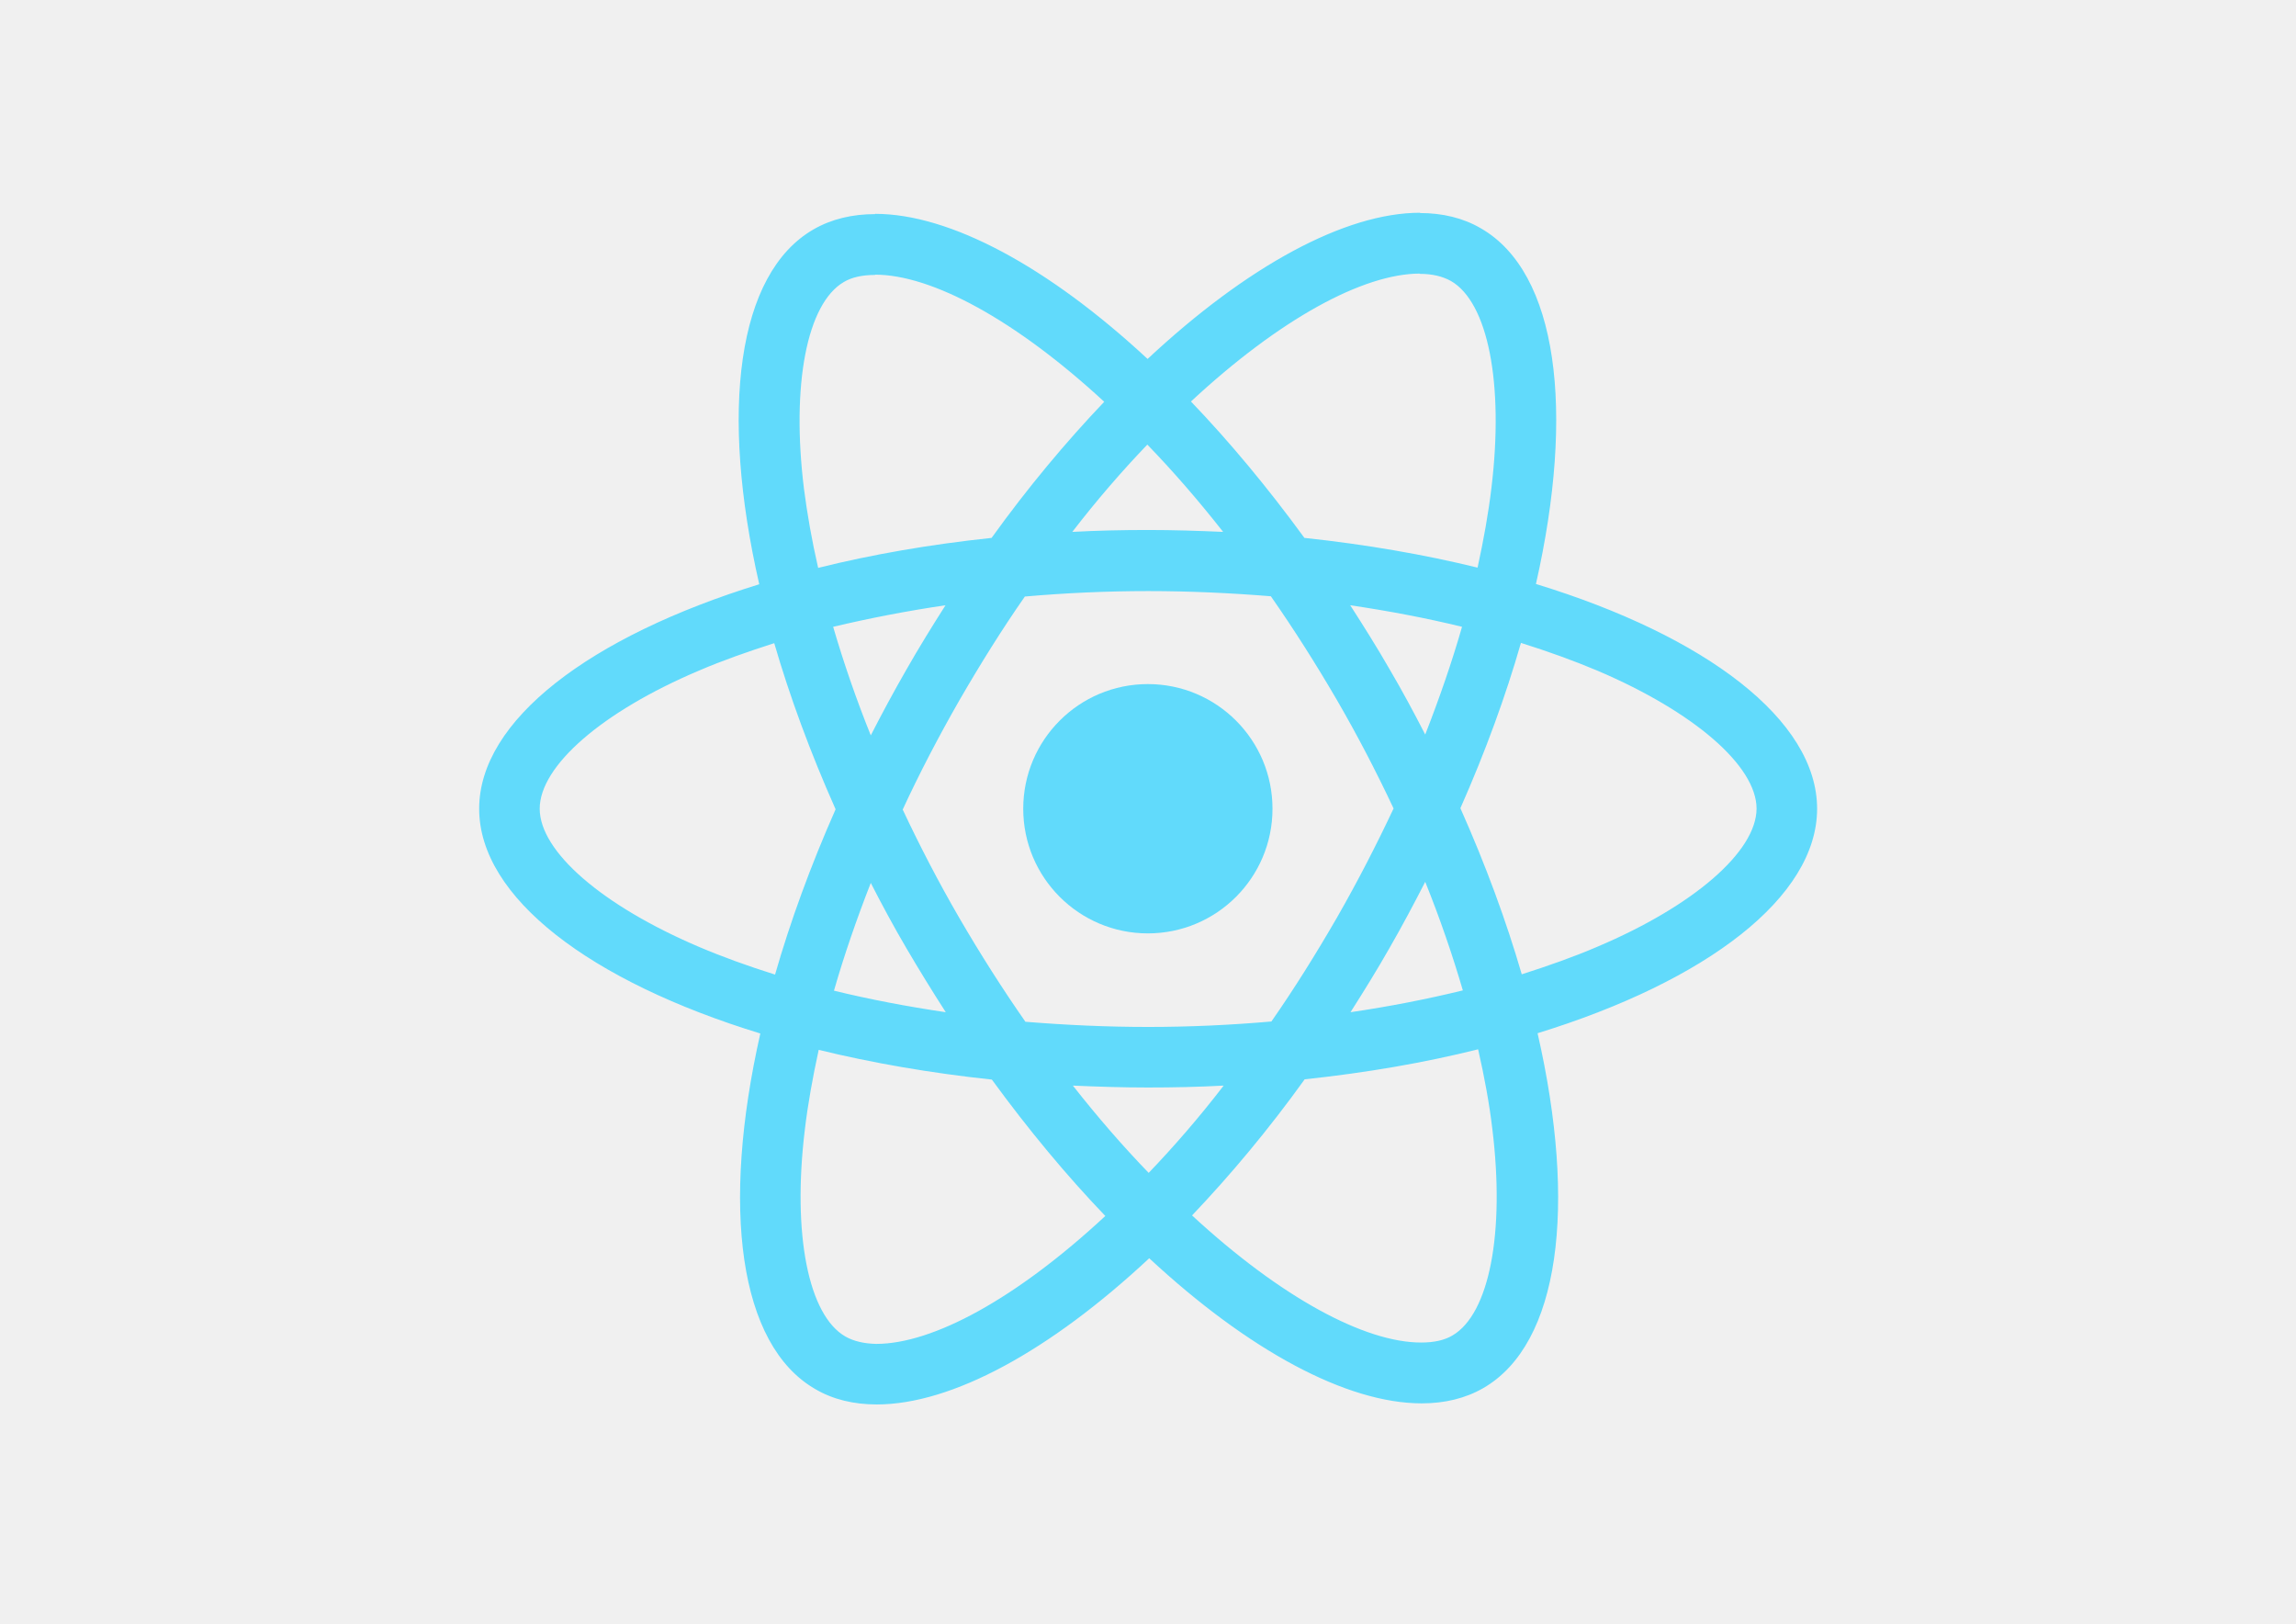
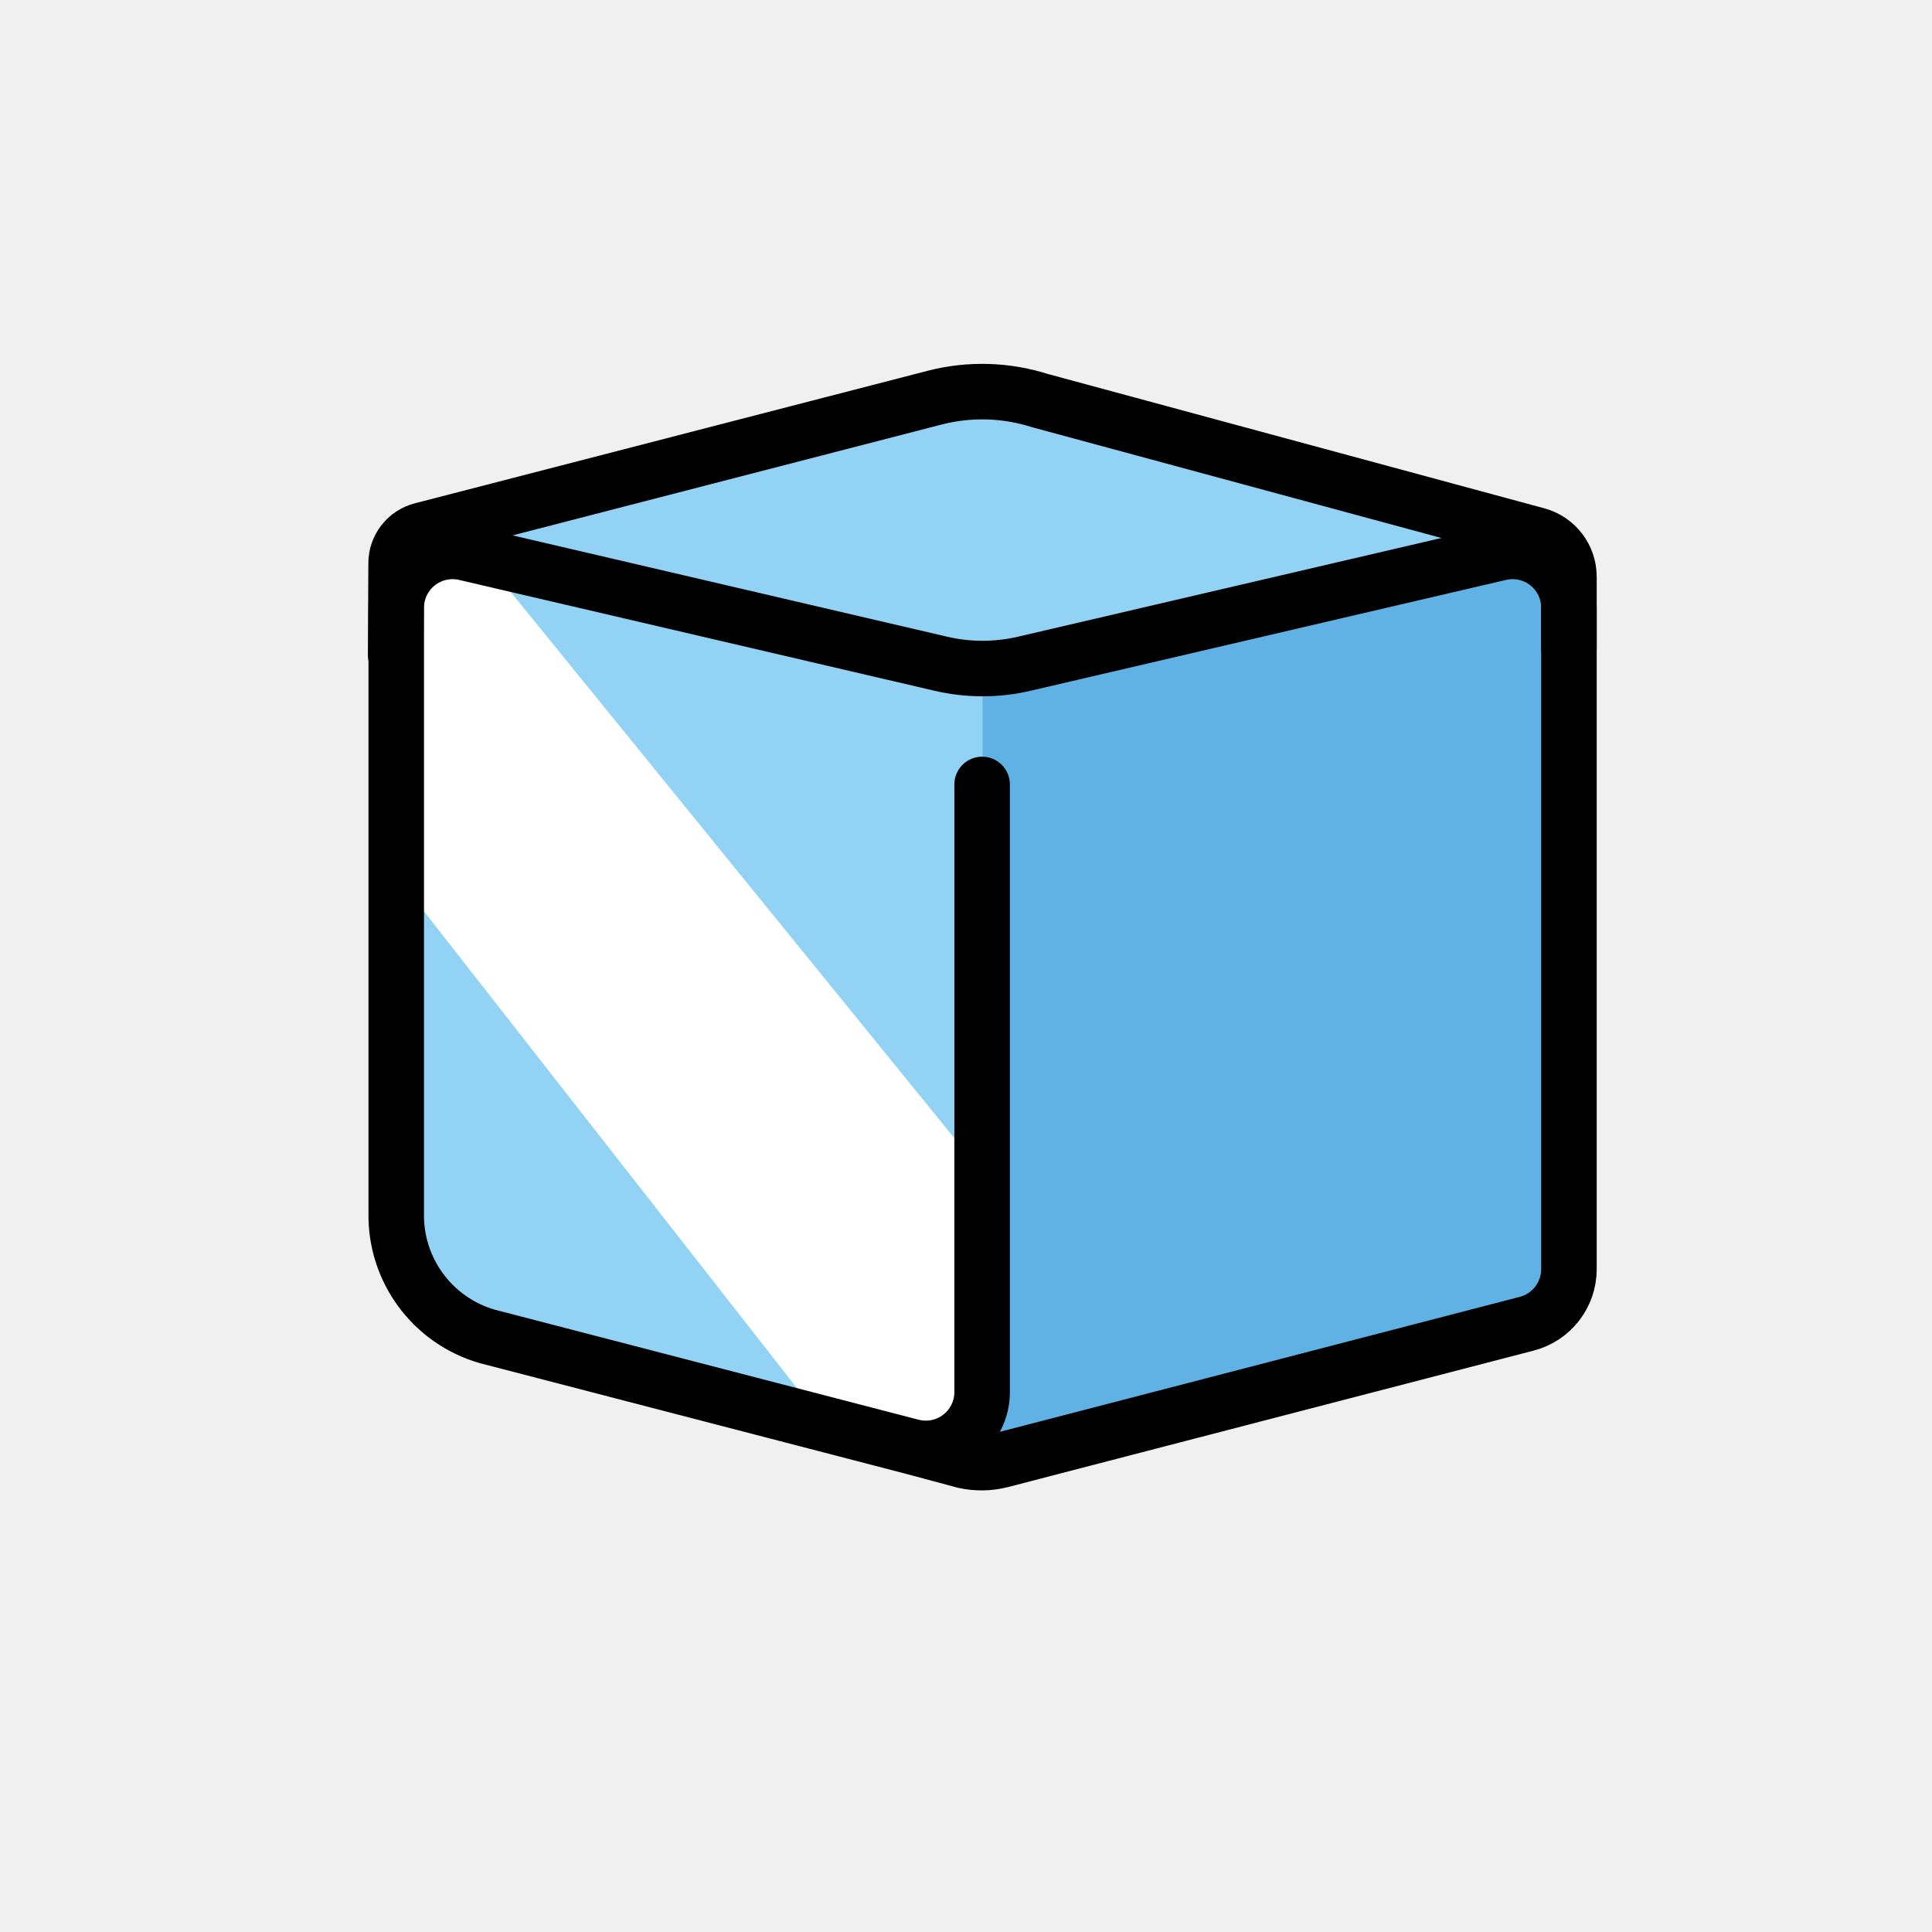
- <svg xmlns="http://www.w3.org/2000/svg" viewBox="0 0 841.9 595.3">
-   <g fill="#61DAFB">
-     <path d="M666.3 296.5c0-32.5-40.7-63.3-103.1-82.4 14.4-63.6 8-114.2-20.2-130.4-6.5-3.8-14.1-5.6-22.4-5.6v22.3c4.6 0 8.3.9 11.4 2.6 13.6 7.8 19.5 37.5 14.9 75.7-1.1 9.4-2.9 19.3-5.1 29.4-19.6-4.8-41-8.5-63.5-10.9-13.5-18.5-27.5-35.3-41.6-50 32.6-30.3 63.2-46.9 84-46.9V78c-27.5 0-63.5 19.6-99.9 53.6-36.4-33.8-72.4-53.2-99.9-53.2v22.3c20.7 0 51.4 16.5 84 46.6-14 14.7-28 31.4-41.3 49.9-22.6 2.4-44 6.1-63.6 11-2.3-10-4-19.7-5.2-29-4.7-38.2 1.1-67.9 14.6-75.8 3-1.8 6.9-2.6 11.5-2.6V78.5c-8.4 0-16 1.8-22.6 5.6-28.1 16.2-34.4 66.7-19.9 130.1-62.2 19.2-102.7 49.9-102.7 82.3 0 32.5 40.7 63.3 103.1 82.4-14.4 63.6-8 114.2 20.2 130.4 6.5 3.8 14.1 5.6 22.5 5.6 27.5 0 63.5-19.6 99.9-53.6 36.4 33.8 72.4 53.2 99.9 53.2 8.4 0 16-1.8 22.6-5.6 28.1-16.2 34.4-66.7 19.9-130.1 62-19.1 102.5-49.9 102.5-82.3zm-130.2-66.7c-3.7 12.9-8.3 26.2-13.5 39.5-4.1-8-8.4-16-13.1-24-4.6-8-9.5-15.8-14.4-23.4 14.2 2.1 27.9 4.7 41 7.9zm-45.8 106.5c-7.8 13.5-15.8 26.3-24.1 38.2-14.9 1.3-30 2-45.2 2-15.1 0-30.2-.7-45-1.9-8.3-11.9-16.4-24.6-24.2-38-7.6-13.1-14.5-26.4-20.8-39.8 6.2-13.4 13.2-26.8 20.7-39.9 7.8-13.5 15.8-26.3 24.1-38.2 14.9-1.3 30-2 45.2-2 15.1 0 30.2.7 45 1.9 8.3 11.9 16.4 24.6 24.2 38 7.6 13.1 14.5 26.4 20.8 39.8-6.3 13.4-13.2 26.8-20.7 39.9zm32.3-13c5.4 13.4 10 26.8 13.8 39.8-13.1 3.2-26.9 5.9-41.2 8 4.9-7.7 9.8-15.6 14.4-23.7 4.6-8 8.9-16.1 13-24.1zM421.2 430c-9.3-9.6-18.6-20.3-27.8-32 9 .4 18.2.7 27.5.7 9.4 0 18.7-.2 27.8-.7-9 11.7-18.3 22.4-27.5 32zm-74.4-58.9c-14.2-2.1-27.9-4.7-41-7.9 3.7-12.9 8.3-26.2 13.5-39.5 4.1 8 8.4 16 13.1 24 4.7 8 9.5 15.8 14.4 23.4zM420.7 163c9.3 9.6 18.6 20.3 27.8 32-9-.4-18.2-.7-27.5-.7-9.4 0-18.7.2-27.8.7 9-11.7 18.3-22.4 27.5-32zm-74 58.9c-4.9 7.7-9.8 15.6-14.4 23.7-4.6 8-8.9 16-13 24-5.4-13.4-10-26.8-13.8-39.8 13.1-3.1 26.9-5.8 41.2-7.9zm-90.5 125.2c-35.4-15.1-58.3-34.9-58.3-50.6 0-15.7 22.9-35.6 58.3-50.6 8.6-3.7 18-7 27.7-10.1 5.7 19.6 13.2 40 22.5 60.9-9.2 20.8-16.6 41.1-22.2 60.6-9.9-3.1-19.3-6.5-28-10.2zM310 490c-13.6-7.8-19.5-37.5-14.9-75.7 1.1-9.4 2.9-19.3 5.1-29.4 19.6 4.8 41 8.5 63.5 10.9 13.5 18.5 27.5 35.3 41.6 50-32.6 30.3-63.2 46.9-84 46.9-4.5-.1-8.3-1-11.3-2.7zm237.2-76.2c4.7 38.2-1.1 67.9-14.6 75.8-3 1.8-6.9 2.6-11.5 2.6-20.7 0-51.4-16.5-84-46.6 14-14.7 28-31.4 41.3-49.9 22.6-2.4 44-6.1 63.6-11 2.3 10.1 4.1 19.8 5.2 29.1zm38.5-66.7c-8.6 3.7-18 7-27.7 10.1-5.7-19.6-13.2-40-22.5-60.9 9.2-20.8 16.6-41.1 22.2-60.6 9.9 3.1 19.3 6.5 28.1 10.2 35.4 15.1 58.3 34.9 58.3 50.6-.1 15.7-23 35.6-58.4 50.6zM320.8 78.4z" />
-     <circle cx="420.9" cy="296.5" r="45.7" />
-     <path d="M520.5 78.1z" />
+ <svg xmlns="http://www.w3.org/2000/svg" width="72px" height="72px" viewBox="0 0 72 72" id="emoji">
+   <g id="color">
+     <path fill="#92d3f5" d="M36.635,54.592,58.47,48.923,58.318,20.549l-21.701,4.55-21.85-5.095V44.91a5.044,5.044,0,0,0,3.637,4.957l18.198,4.724V29.234" />
+     <path fill="#61b2e4" d="M36.635,54.592l20.176-5.238A2.215,2.215,0,0,0,58.47,47.21V22.794a2.215,2.215,0,0,0-2.718-2.157L36.617,25.099" />
+     <path fill="#fff" d="M36.618,43.711l-.26,10.418-5.354-.731L15.076,33.037V20.549l2.955.279L36.618,43.711" />
+     <polyline fill="#92d3f5" points="14.767 20.004 36.808 14.309 57.949 20.579" />
+     <polyline fill="#92d3f5" points="57.398 20.254 36.451 25.368 14.745 19.869" />
+   </g>
+   <g id="line">
+     <path fill="none" stroke="#000" stroke-linecap="round" stroke-linejoin="round" stroke-width="2.069" d="M36.601,29.234v22.644a2.099,2.099,0,0,1-2.627,2.032l-1.144-.297-.165-.043L18.151,49.802a4.693,4.693,0,0,1-3.384-4.613v-22.54a2.099,2.099,0,0,1,2.576-2.045l17.721,4.132a6.838,6.838,0,0,0,3.105,0l17.724-4.132A2.099,2.099,0,0,1,58.47,22.649v24.65a2.1,2.1,0,0,1-1.572,2.032L37.324,54.413a2.971,2.971,0,0,1-1.384.026L33.974,53.91" />
+     <path fill="none" stroke="#000" stroke-linecap="round" stroke-linejoin="round" stroke-width="2.069" d="M14.745,24.411l.017-3.427a1.272,1.272,0,0,1,.954-1.225L34.83,14.82a7.093,7.093,0,0,1,3.926.109l18.526,5.013A1.608,1.608,0,0,1,58.47,21.495v2.665" />
  </g>
</svg>
